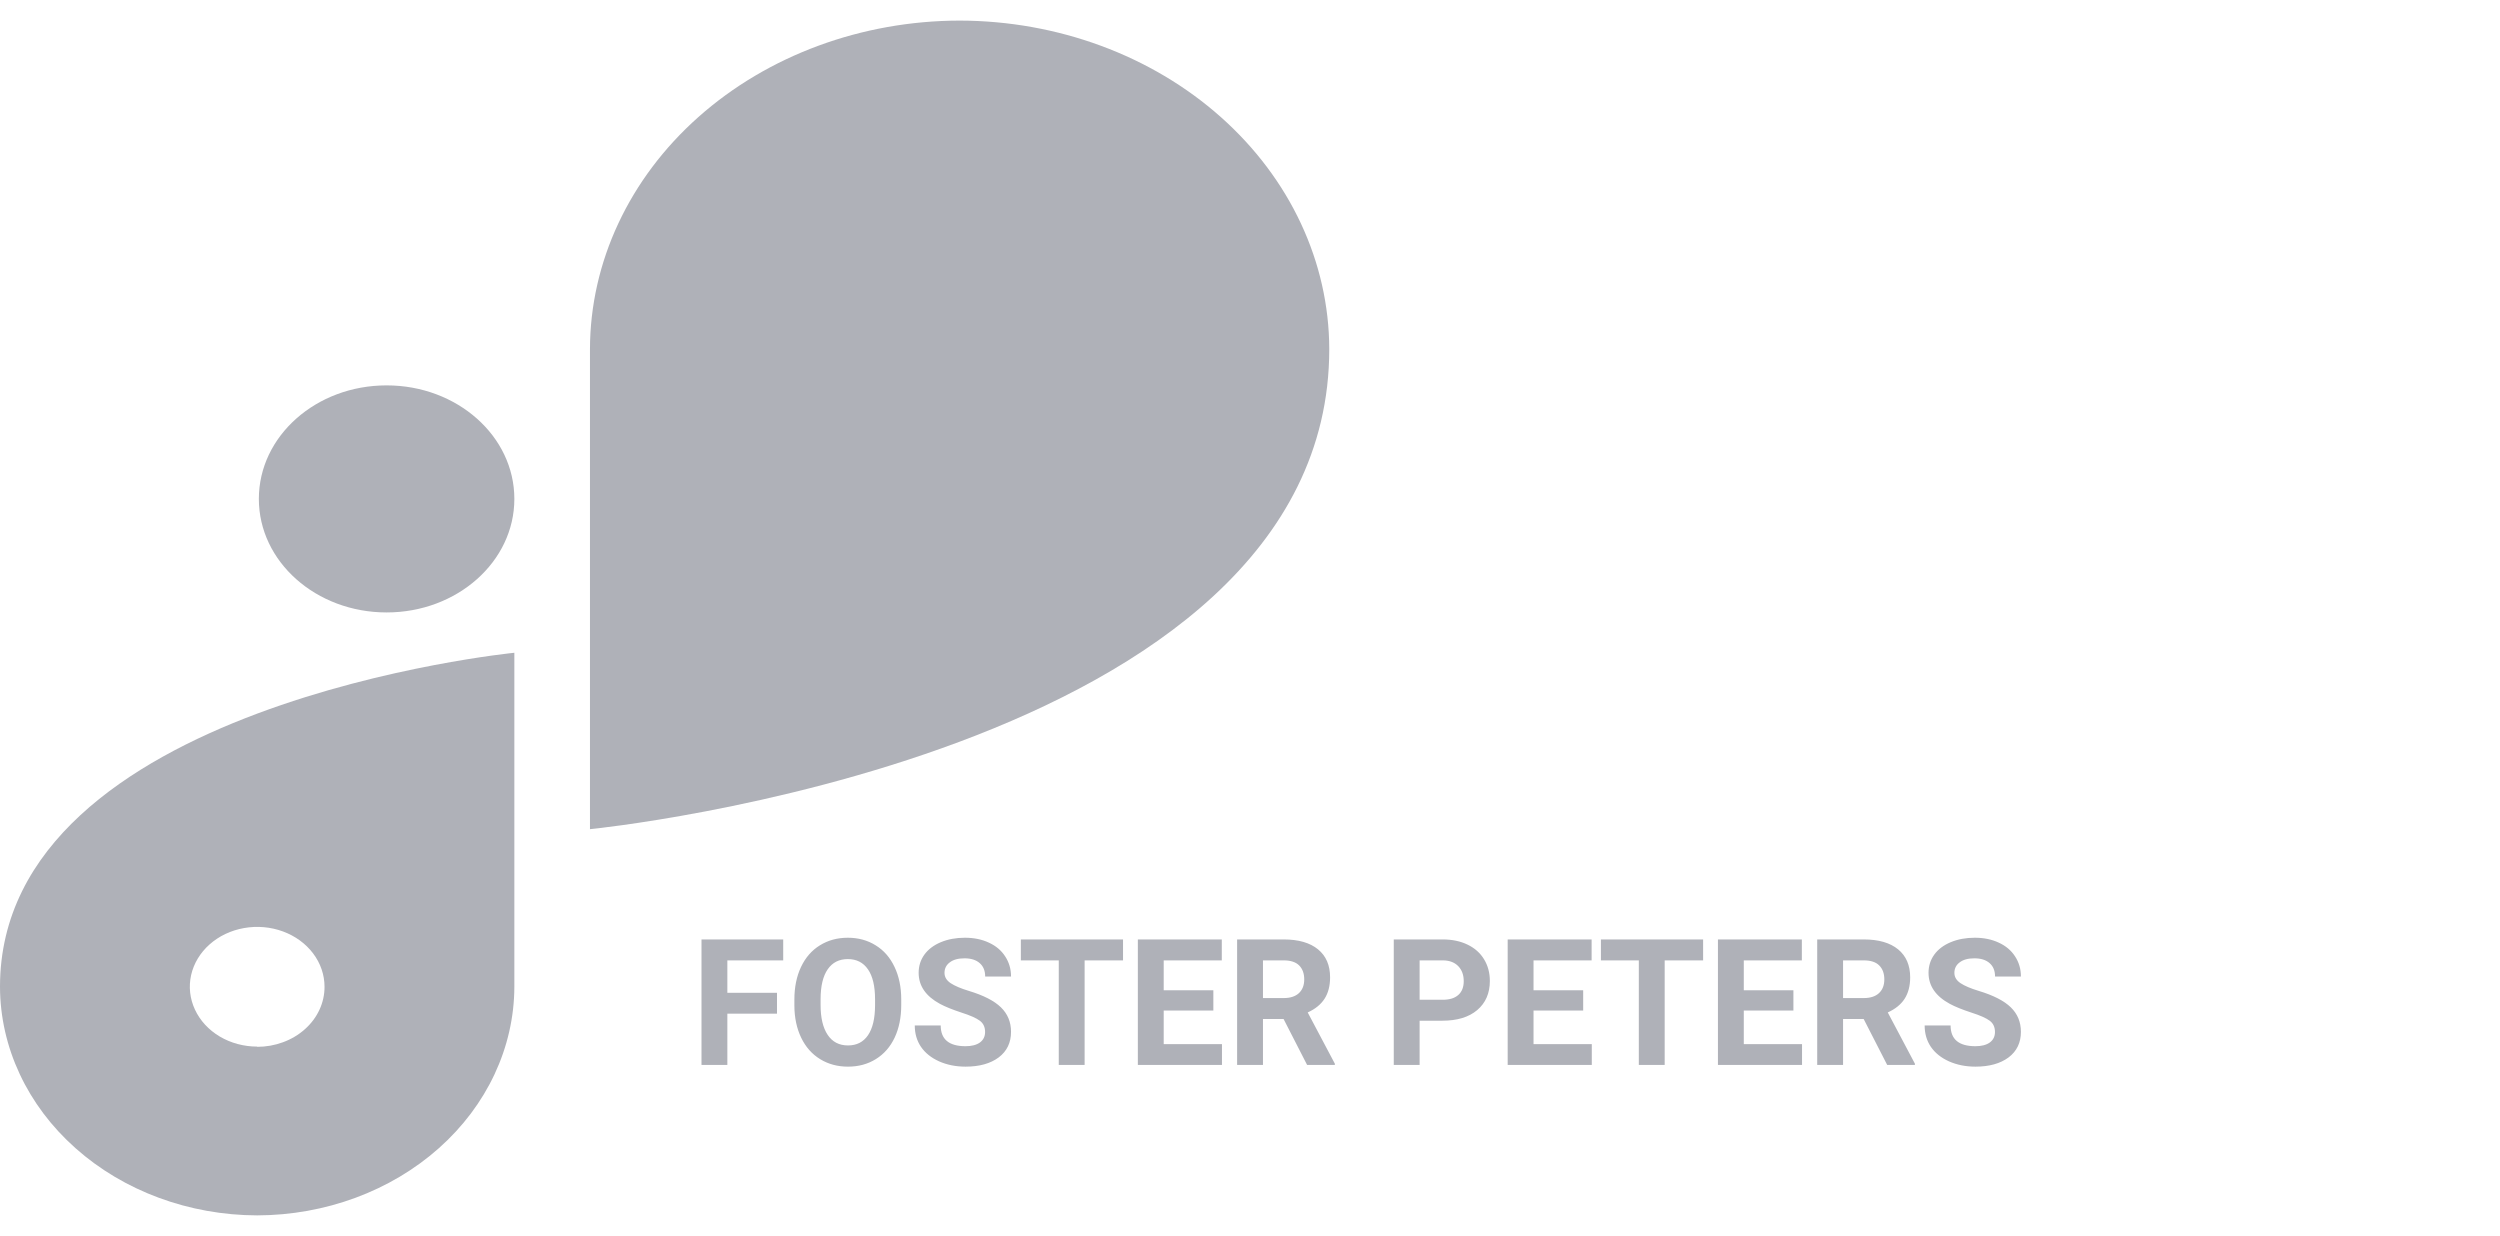
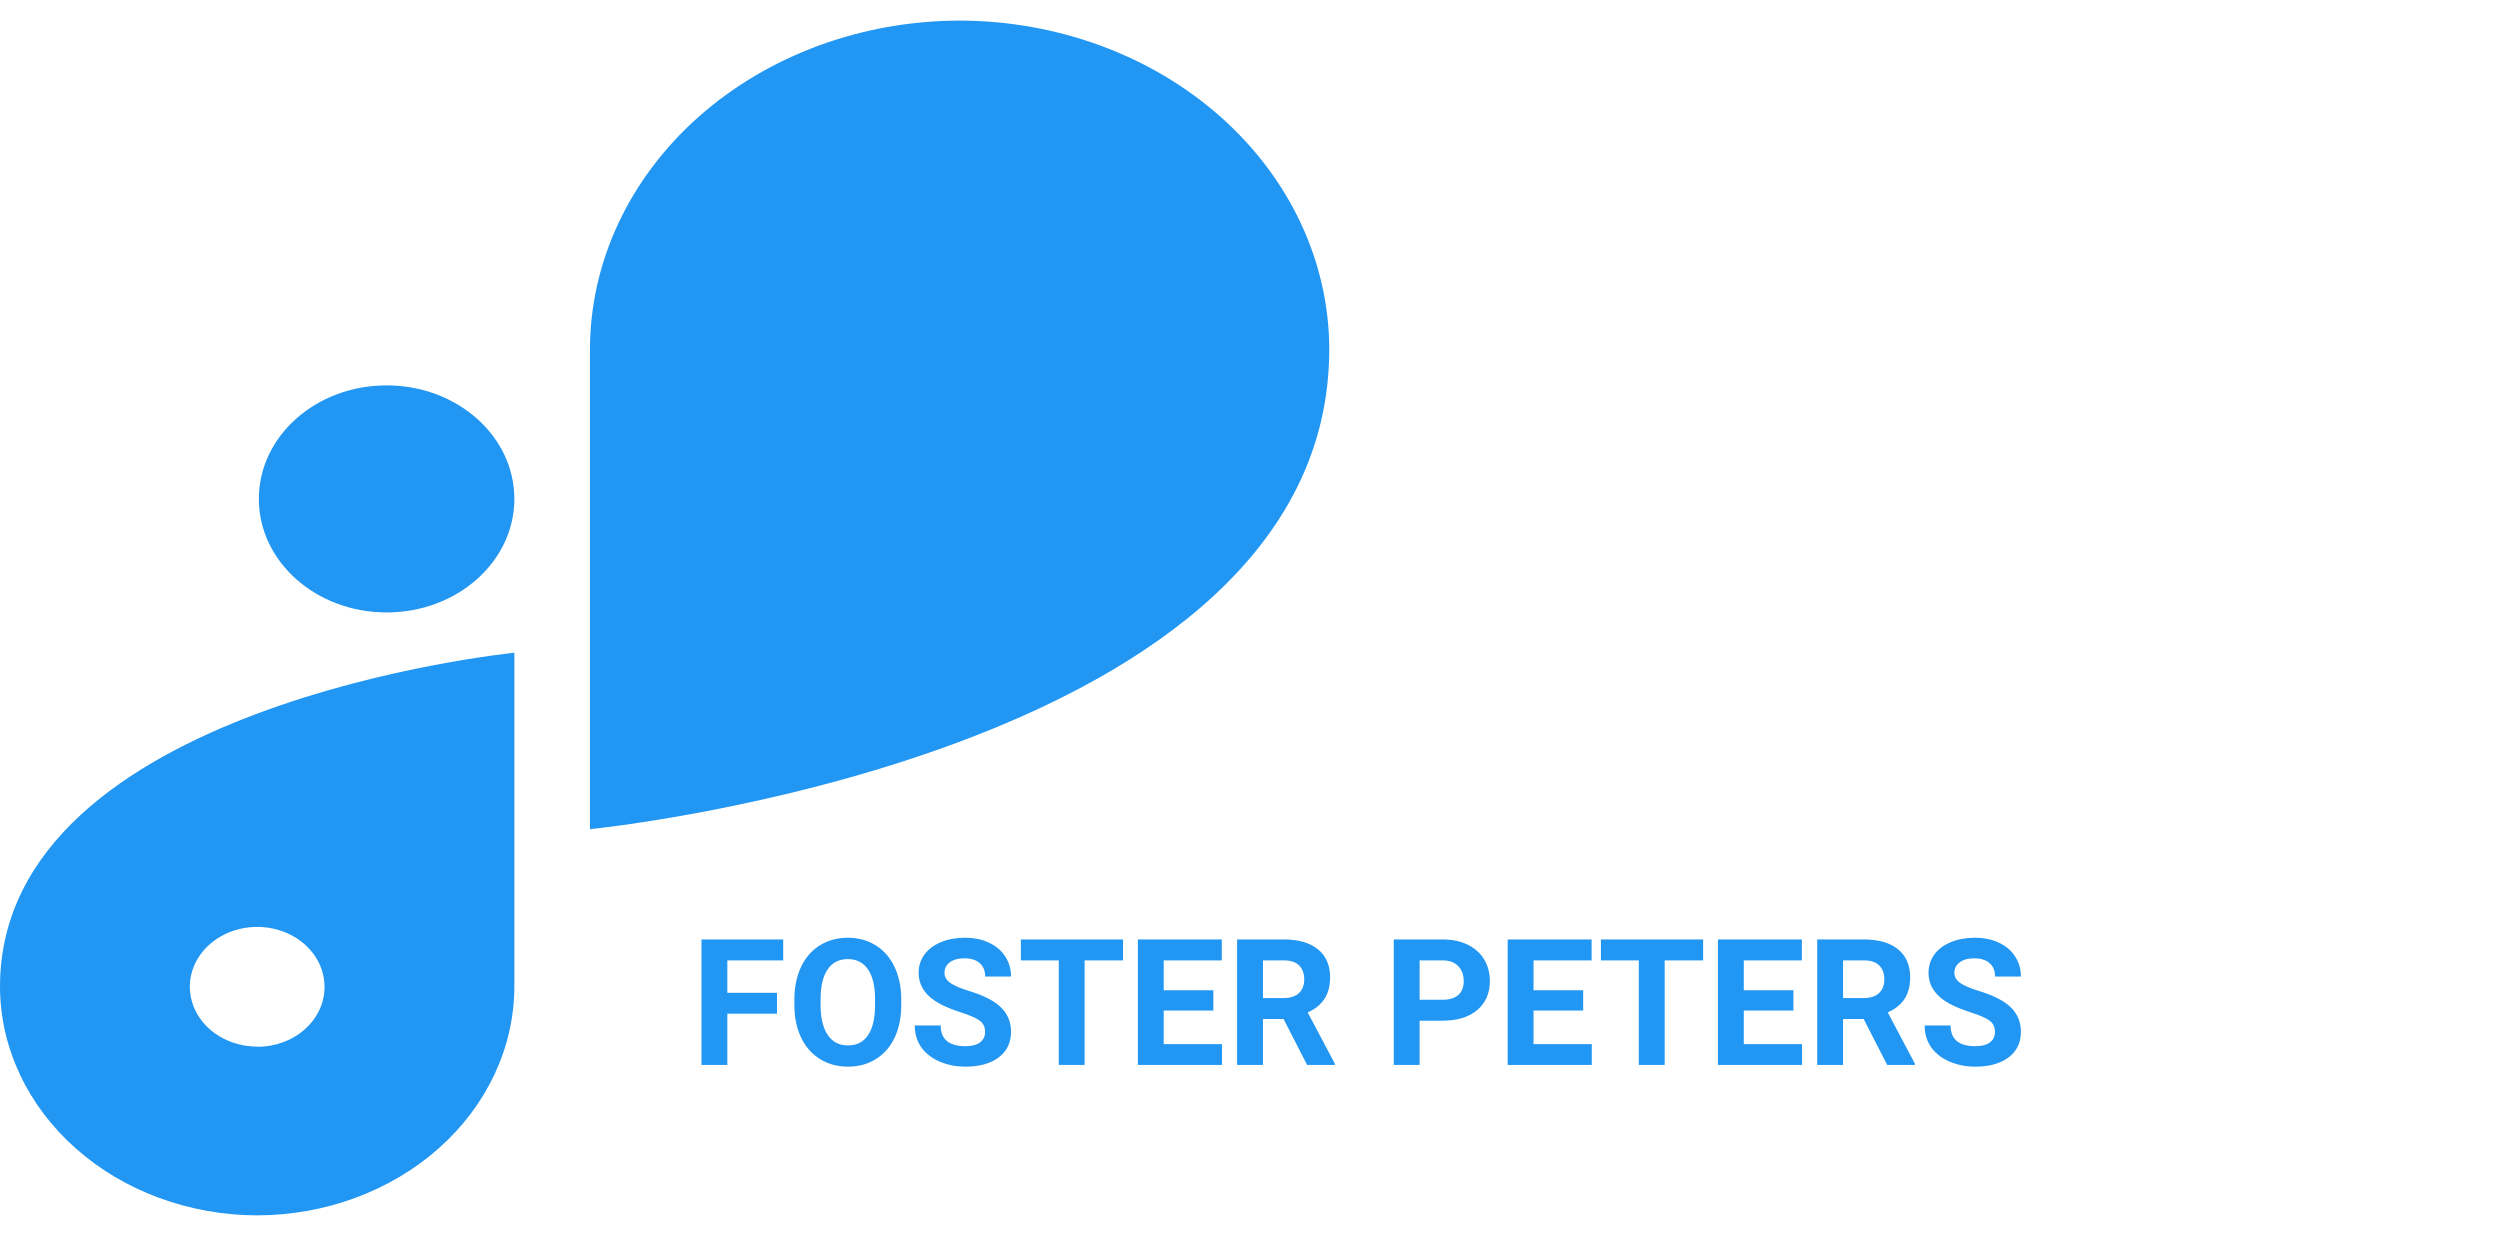
<svg xmlns="http://www.w3.org/2000/svg" width="85" height="42" viewBox="0 0 85 42" fill="none">
-   <path d="M13.146 13.103H13.143C10.745 13.103 8.801 14.83 8.801 16.962V16.964C8.801 19.095 10.745 20.823 13.143 20.823H13.146C15.544 20.823 17.488 19.095 17.488 16.964V16.962C17.488 14.83 15.544 13.103 13.146 13.103Z" fill="#AFB1B8" />
-   <path d="M45.195 11.869C45.188 8.909 43.862 6.072 41.507 3.979C39.153 1.886 35.96 0.707 32.63 0.7V0.7C29.298 0.705 26.105 1.884 23.748 3.977C21.392 6.071 20.066 8.908 20.059 11.869V28.192C20.059 28.192 45.192 25.704 45.195 11.872V11.869Z" fill="#AFB1B8" />
-   <path d="M0 33.55C0.006 35.609 0.929 37.583 2.568 39.039C4.206 40.496 6.427 41.317 8.744 41.323C11.061 41.317 13.281 40.496 14.92 39.04C16.558 37.584 17.482 35.611 17.488 33.552V22.194C17.488 22.194 0 23.927 0 33.55ZM8.744 35.584C8.291 35.584 7.849 35.465 7.472 35.242C7.095 35.018 6.802 34.7 6.629 34.328C6.455 33.956 6.41 33.547 6.498 33.153C6.587 32.758 6.805 32.395 7.125 32.111C7.445 31.826 7.853 31.632 8.297 31.554C8.742 31.475 9.202 31.515 9.62 31.669C10.039 31.823 10.396 32.084 10.648 32.419C10.9 32.754 11.034 33.147 11.034 33.55C11.035 33.817 10.977 34.083 10.862 34.331C10.748 34.578 10.579 34.804 10.366 34.993C10.154 35.183 9.901 35.334 9.622 35.436C9.344 35.539 9.046 35.592 8.744 35.592V35.584Z" fill="#AFB1B8" />
-   <path d="M26.418 34.464H24.73V36.207H23.851V31.941H26.629V32.653H24.73V33.755H26.418V34.464ZM30.642 34.171C30.642 34.591 30.568 34.959 30.42 35.275C30.271 35.592 30.058 35.836 29.781 36.008C29.506 36.18 29.189 36.266 28.832 36.266C28.478 36.266 28.163 36.181 27.885 36.011C27.608 35.841 27.393 35.599 27.241 35.284C27.089 34.968 27.011 34.604 27.009 34.194V33.983C27.009 33.563 27.085 33.194 27.235 32.876C27.387 32.556 27.601 32.31 27.877 32.141C28.154 31.969 28.47 31.883 28.826 31.883C29.181 31.883 29.497 31.969 29.772 32.141C30.049 32.31 30.263 32.556 30.414 32.876C30.566 33.194 30.642 33.562 30.642 33.98V34.171ZM29.752 33.977C29.752 33.53 29.672 33.19 29.511 32.958C29.351 32.725 29.123 32.609 28.826 32.609C28.531 32.609 28.303 32.724 28.143 32.955C27.983 33.184 27.902 33.519 27.9 33.963V34.171C27.9 34.606 27.98 34.944 28.14 35.184C28.3 35.425 28.531 35.545 28.832 35.545C29.127 35.545 29.353 35.43 29.511 35.199C29.67 34.967 29.75 34.629 29.752 34.185V33.977ZM33.493 35.088C33.493 34.922 33.434 34.795 33.317 34.707C33.2 34.617 32.989 34.523 32.684 34.426C32.38 34.326 32.138 34.228 31.961 34.133C31.476 33.871 31.234 33.518 31.234 33.075C31.234 32.845 31.299 32.639 31.427 32.46C31.558 32.278 31.745 32.137 31.987 32.035C32.231 31.933 32.505 31.883 32.807 31.883C33.112 31.883 33.383 31.938 33.622 32.05C33.86 32.159 34.045 32.314 34.175 32.516C34.308 32.717 34.375 32.945 34.375 33.201H33.496C33.496 33.006 33.434 32.854 33.311 32.747C33.188 32.638 33.015 32.583 32.793 32.583C32.578 32.583 32.411 32.629 32.292 32.721C32.172 32.81 32.113 32.93 32.113 33.078C32.113 33.217 32.182 33.333 32.321 33.427C32.462 33.52 32.668 33.608 32.939 33.69C33.439 33.841 33.803 34.027 34.032 34.25C34.26 34.472 34.375 34.75 34.375 35.082C34.375 35.451 34.235 35.741 33.956 35.952C33.676 36.161 33.3 36.266 32.828 36.266C32.5 36.266 32.201 36.206 31.931 36.087C31.662 35.966 31.456 35.801 31.313 35.592C31.172 35.383 31.102 35.141 31.102 34.865H31.984C31.984 35.336 32.265 35.571 32.828 35.571C33.037 35.571 33.2 35.529 33.317 35.445C33.434 35.359 33.493 35.24 33.493 35.088ZM38.183 32.653H36.877V36.207H35.998V32.653H34.709V31.941H38.183V32.653ZM41.254 34.358H39.566V35.501H41.547V36.207H38.687V31.941H41.541V32.653H39.566V33.67H41.254V34.358ZM43.641 34.645H42.941V36.207H42.062V31.941H43.647C44.151 31.941 44.54 32.054 44.813 32.278C45.087 32.503 45.223 32.82 45.223 33.23C45.223 33.521 45.16 33.764 45.033 33.96C44.908 34.153 44.718 34.307 44.462 34.423L45.385 36.166V36.207H44.441L43.641 34.645ZM42.941 33.934H43.65C43.871 33.934 44.042 33.878 44.163 33.767C44.284 33.653 44.344 33.498 44.344 33.301C44.344 33.099 44.287 32.941 44.172 32.826C44.058 32.711 43.883 32.653 43.647 32.653H42.941V33.934ZM48.267 34.704V36.207H47.388V31.941H49.052C49.373 31.941 49.654 32 49.896 32.117C50.14 32.234 50.328 32.401 50.459 32.618C50.59 32.833 50.655 33.078 50.655 33.353C50.655 33.771 50.511 34.101 50.224 34.344C49.939 34.584 49.544 34.704 49.038 34.704H48.267ZM48.267 33.992H49.052C49.285 33.992 49.462 33.937 49.583 33.828C49.706 33.719 49.767 33.562 49.767 33.359C49.767 33.15 49.706 32.981 49.583 32.852C49.46 32.724 49.29 32.657 49.073 32.653H48.267V33.992ZM53.828 34.358H52.14V35.501H54.121V36.207H51.261V31.941H54.115V32.653H52.14V33.67H53.828V34.358ZM57.906 32.653H56.599V36.207H55.72V32.653H54.431V31.941H57.906V32.653ZM60.976 34.358H59.289V35.501H61.269V36.207H58.41V31.941H61.263V32.653H59.289V33.67H60.976V34.358ZM63.364 34.645H62.664V36.207H61.785V31.941H63.37C63.874 31.941 64.262 32.054 64.536 32.278C64.809 32.503 64.946 32.82 64.946 33.23C64.946 33.521 64.882 33.764 64.756 33.96C64.631 34.153 64.44 34.307 64.184 34.423L65.107 36.166V36.207H64.164L63.364 34.645ZM62.664 33.934H63.373C63.593 33.934 63.764 33.878 63.885 33.767C64.007 33.653 64.067 33.498 64.067 33.301C64.067 33.099 64.01 32.941 63.894 32.826C63.781 32.711 63.606 32.653 63.37 32.653H62.664V33.934ZM67.829 35.088C67.829 34.922 67.77 34.795 67.653 34.707C67.536 34.617 67.325 34.523 67.02 34.426C66.716 34.326 66.474 34.228 66.297 34.133C65.812 33.871 65.57 33.518 65.57 33.075C65.57 32.845 65.635 32.639 65.763 32.46C65.894 32.278 66.081 32.137 66.323 32.035C66.567 31.933 66.841 31.883 67.143 31.883C67.448 31.883 67.719 31.938 67.958 32.05C68.196 32.159 68.381 32.314 68.511 32.516C68.644 32.717 68.711 32.945 68.711 33.201H67.832C67.832 33.006 67.77 32.854 67.647 32.747C67.524 32.638 67.351 32.583 67.129 32.583C66.914 32.583 66.747 32.629 66.628 32.721C66.508 32.81 66.449 32.93 66.449 33.078C66.449 33.217 66.518 33.333 66.657 33.427C66.797 33.52 67.004 33.608 67.275 33.69C67.775 33.841 68.139 34.027 68.368 34.25C68.596 34.472 68.711 34.75 68.711 35.082C68.711 35.451 68.571 35.741 68.292 35.952C68.012 36.161 67.636 36.266 67.164 36.266C66.836 36.266 66.537 36.206 66.267 36.087C65.998 35.966 65.792 35.801 65.649 35.592C65.508 35.383 65.438 35.141 65.438 34.865H66.32C66.32 35.336 66.601 35.571 67.164 35.571C67.373 35.571 67.536 35.529 67.653 35.445C67.77 35.359 67.829 35.24 67.829 35.088Z" fill="#AFB1B8" />
+   <path d="M13.146 13.103H13.143C10.745 13.103 8.801 14.83 8.801 16.962V16.964C8.801 19.095 10.745 20.823 13.143 20.823H13.146C15.544 20.823 17.488 19.095 17.488 16.964V16.962C17.488 14.83 15.544 13.103 13.146 13.103Z" fill="#2196F3" />
+   <path d="M45.195 11.869C45.188 8.909 43.862 6.072 41.507 3.979C39.153 1.886 35.96 0.707 32.63 0.7V0.7C29.298 0.705 26.105 1.884 23.748 3.977C21.392 6.071 20.066 8.908 20.059 11.869V11.869V28.192C20.059 28.192 45.192 25.704 45.195 11.872V11.869Z" fill="#2196F3" />
+   <path d="M0 33.55C0.006 35.609 0.929 37.583 2.568 39.039C4.206 40.496 6.427 41.317 8.744 41.323V41.323C11.061 41.317 13.281 40.496 14.92 39.04C16.558 37.584 17.482 35.611 17.488 33.552V33.552V22.194C17.488 22.194 0 23.927 0 33.55ZM8.744 35.584C8.291 35.584 7.849 35.465 7.472 35.242C7.095 35.018 6.802 34.7 6.629 34.328C6.455 33.956 6.41 33.547 6.498 33.153C6.587 32.758 6.805 32.395 7.125 32.111C7.445 31.826 7.853 31.632 8.297 31.554C8.742 31.475 9.202 31.515 9.62 31.669C10.039 31.823 10.396 32.084 10.648 32.419C10.9 32.754 11.034 33.147 11.034 33.55C11.035 33.817 10.977 34.083 10.862 34.331C10.748 34.578 10.579 34.804 10.366 34.993C10.154 35.183 9.901 35.334 9.622 35.436C9.344 35.539 9.046 35.592 8.744 35.592V35.584Z" fill="#2196F3" />
+   <path d="M26.418 34.464H24.73V36.207H23.851V31.941H26.629V32.653H24.73V33.755H26.418V34.464ZM30.642 34.171C30.642 34.591 30.568 34.959 30.42 35.275C30.271 35.592 30.058 35.836 29.781 36.008C29.506 36.18 29.189 36.266 28.832 36.266C28.478 36.266 28.163 36.181 27.885 36.011C27.608 35.841 27.393 35.599 27.241 35.284C27.089 34.968 27.011 34.604 27.009 34.194V33.983C27.009 33.563 27.085 33.194 27.235 32.876C27.387 32.556 27.601 32.31 27.877 32.141C28.154 31.969 28.47 31.883 28.826 31.883C29.181 31.883 29.497 31.969 29.772 32.141C30.049 32.31 30.263 32.556 30.414 32.876C30.566 33.194 30.642 33.562 30.642 33.98V34.171ZM29.752 33.977C29.752 33.53 29.672 33.19 29.511 32.958C29.351 32.725 29.123 32.609 28.826 32.609C28.531 32.609 28.303 32.724 28.143 32.955C27.983 33.184 27.902 33.519 27.9 33.963V34.171C27.9 34.606 27.98 34.944 28.14 35.184C28.3 35.425 28.531 35.545 28.832 35.545C29.127 35.545 29.353 35.43 29.511 35.199C29.67 34.967 29.75 34.629 29.752 34.185V33.977ZM33.493 35.088C33.493 34.922 33.434 34.795 33.317 34.707C33.2 34.617 32.989 34.523 32.684 34.426C32.38 34.326 32.138 34.228 31.961 34.133C31.476 33.871 31.234 33.518 31.234 33.075C31.234 32.845 31.299 32.639 31.427 32.46C31.558 32.278 31.745 32.137 31.987 32.035C32.231 31.933 32.505 31.883 32.807 31.883C33.112 31.883 33.383 31.938 33.622 32.05C33.86 32.159 34.045 32.314 34.175 32.516C34.308 32.717 34.375 32.945 34.375 33.201H33.496C33.496 33.006 33.434 32.854 33.311 32.747C33.188 32.638 33.015 32.583 32.793 32.583C32.578 32.583 32.411 32.629 32.292 32.721C32.172 32.81 32.113 32.93 32.113 33.078C32.113 33.217 32.182 33.333 32.321 33.427C32.462 33.52 32.668 33.608 32.939 33.69C33.439 33.841 33.803 34.027 34.032 34.25C34.26 34.472 34.375 34.75 34.375 35.082C34.375 35.451 34.235 35.741 33.956 35.952C33.676 36.161 33.3 36.266 32.828 36.266C32.5 36.266 32.201 36.206 31.931 36.087C31.662 35.966 31.456 35.801 31.313 35.592C31.172 35.383 31.102 35.141 31.102 34.865H31.984C31.984 35.336 32.265 35.571 32.828 35.571C33.037 35.571 33.2 35.529 33.317 35.445C33.434 35.359 33.493 35.24 33.493 35.088ZM38.183 32.653H36.877V36.207H35.998V32.653H34.709V31.941H38.183V32.653ZM41.254 34.358H39.566V35.501H41.547V36.207H38.687V31.941H41.541V32.653H39.566V33.67H41.254V34.358ZM43.641 34.645H42.941V36.207H42.062V31.941H43.647C44.151 31.941 44.54 32.054 44.813 32.278C45.087 32.503 45.223 32.82 45.223 33.23C45.223 33.521 45.16 33.764 45.033 33.96C44.908 34.153 44.718 34.307 44.462 34.423L45.385 36.166V36.207H44.441L43.641 34.645ZM42.941 33.934H43.65C43.871 33.934 44.042 33.878 44.163 33.767C44.284 33.653 44.344 33.498 44.344 33.301C44.344 33.099 44.287 32.941 44.172 32.826C44.058 32.711 43.883 32.653 43.647 32.653H42.941V33.934ZM48.267 34.704V36.207H47.388V31.941H49.052C49.373 31.941 49.654 32 49.896 32.117C50.14 32.234 50.328 32.401 50.459 32.618C50.59 32.833 50.655 33.078 50.655 33.353C50.655 33.771 50.511 34.101 50.224 34.344C49.939 34.584 49.544 34.704 49.038 34.704H48.267ZM48.267 33.992H49.052C49.285 33.992 49.462 33.937 49.583 33.828C49.706 33.719 49.767 33.562 49.767 33.359C49.767 33.15 49.706 32.981 49.583 32.852C49.46 32.724 49.29 32.657 49.073 32.653H48.267V33.992ZM53.828 34.358H52.14V35.501H54.121V36.207H51.261V31.941H54.115V32.653H52.14V33.67H53.828V34.358ZM57.906 32.653H56.599V36.207H55.72V32.653H54.431V31.941H57.906V32.653ZM60.976 34.358H59.289V35.501H61.269V36.207H58.41V31.941H61.263V32.653H59.289V33.67H60.976V34.358ZM63.364 34.645H62.664V36.207H61.785V31.941H63.37C63.874 31.941 64.262 32.054 64.536 32.278C64.809 32.503 64.946 32.82 64.946 33.23C64.946 33.521 64.882 33.764 64.756 33.96C64.631 34.153 64.44 34.307 64.184 34.423L65.107 36.166V36.207H64.164L63.364 34.645ZM62.664 33.934H63.373C63.593 33.934 63.764 33.878 63.885 33.767C64.007 33.653 64.067 33.498 64.067 33.301C64.067 33.099 64.01 32.941 63.894 32.826C63.781 32.711 63.606 32.653 63.37 32.653H62.664V33.934ZM67.829 35.088C67.829 34.922 67.77 34.795 67.653 34.707C67.536 34.617 67.325 34.523 67.02 34.426C66.716 34.326 66.474 34.228 66.297 34.133C65.812 33.871 65.57 33.518 65.57 33.075C65.57 32.845 65.635 32.639 65.763 32.46C65.894 32.278 66.081 32.137 66.323 32.035C66.567 31.933 66.841 31.883 67.143 31.883C67.448 31.883 67.719 31.938 67.958 32.05C68.196 32.159 68.381 32.314 68.511 32.516C68.644 32.717 68.711 32.945 68.711 33.201H67.832C67.832 33.006 67.77 32.854 67.647 32.747C67.524 32.638 67.351 32.583 67.129 32.583C66.914 32.583 66.747 32.629 66.628 32.721C66.508 32.81 66.449 32.93 66.449 33.078C66.449 33.217 66.518 33.333 66.657 33.427C66.797 33.52 67.004 33.608 67.275 33.69C67.775 33.841 68.139 34.027 68.368 34.25C68.596 34.472 68.711 34.75 68.711 35.082C68.711 35.451 68.571 35.741 68.292 35.952C68.012 36.161 67.636 36.266 67.164 36.266C66.836 36.266 66.537 36.206 66.267 36.087C65.998 35.966 65.792 35.801 65.649 35.592C65.508 35.383 65.438 35.141 65.438 34.865H66.32C66.32 35.336 66.601 35.571 67.164 35.571C67.373 35.571 67.536 35.529 67.653 35.445C67.77 35.359 67.829 35.24 67.829 35.088Z" fill="#2196F3" />
</svg>
